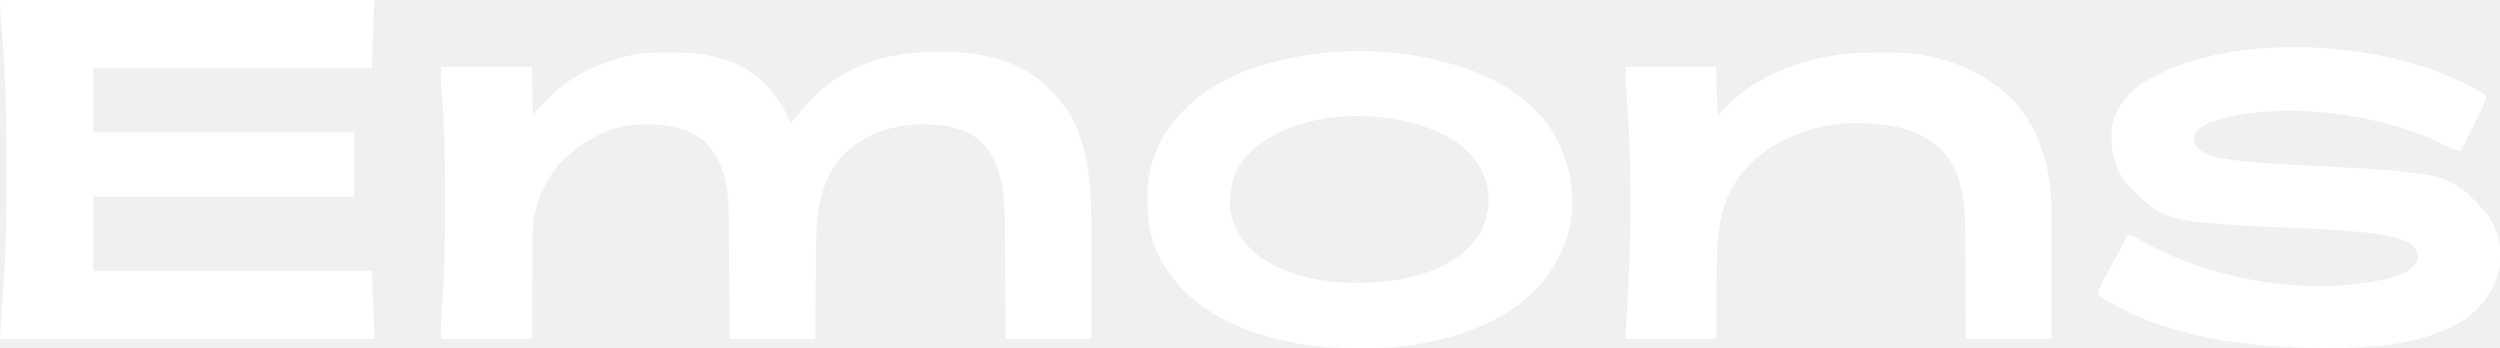
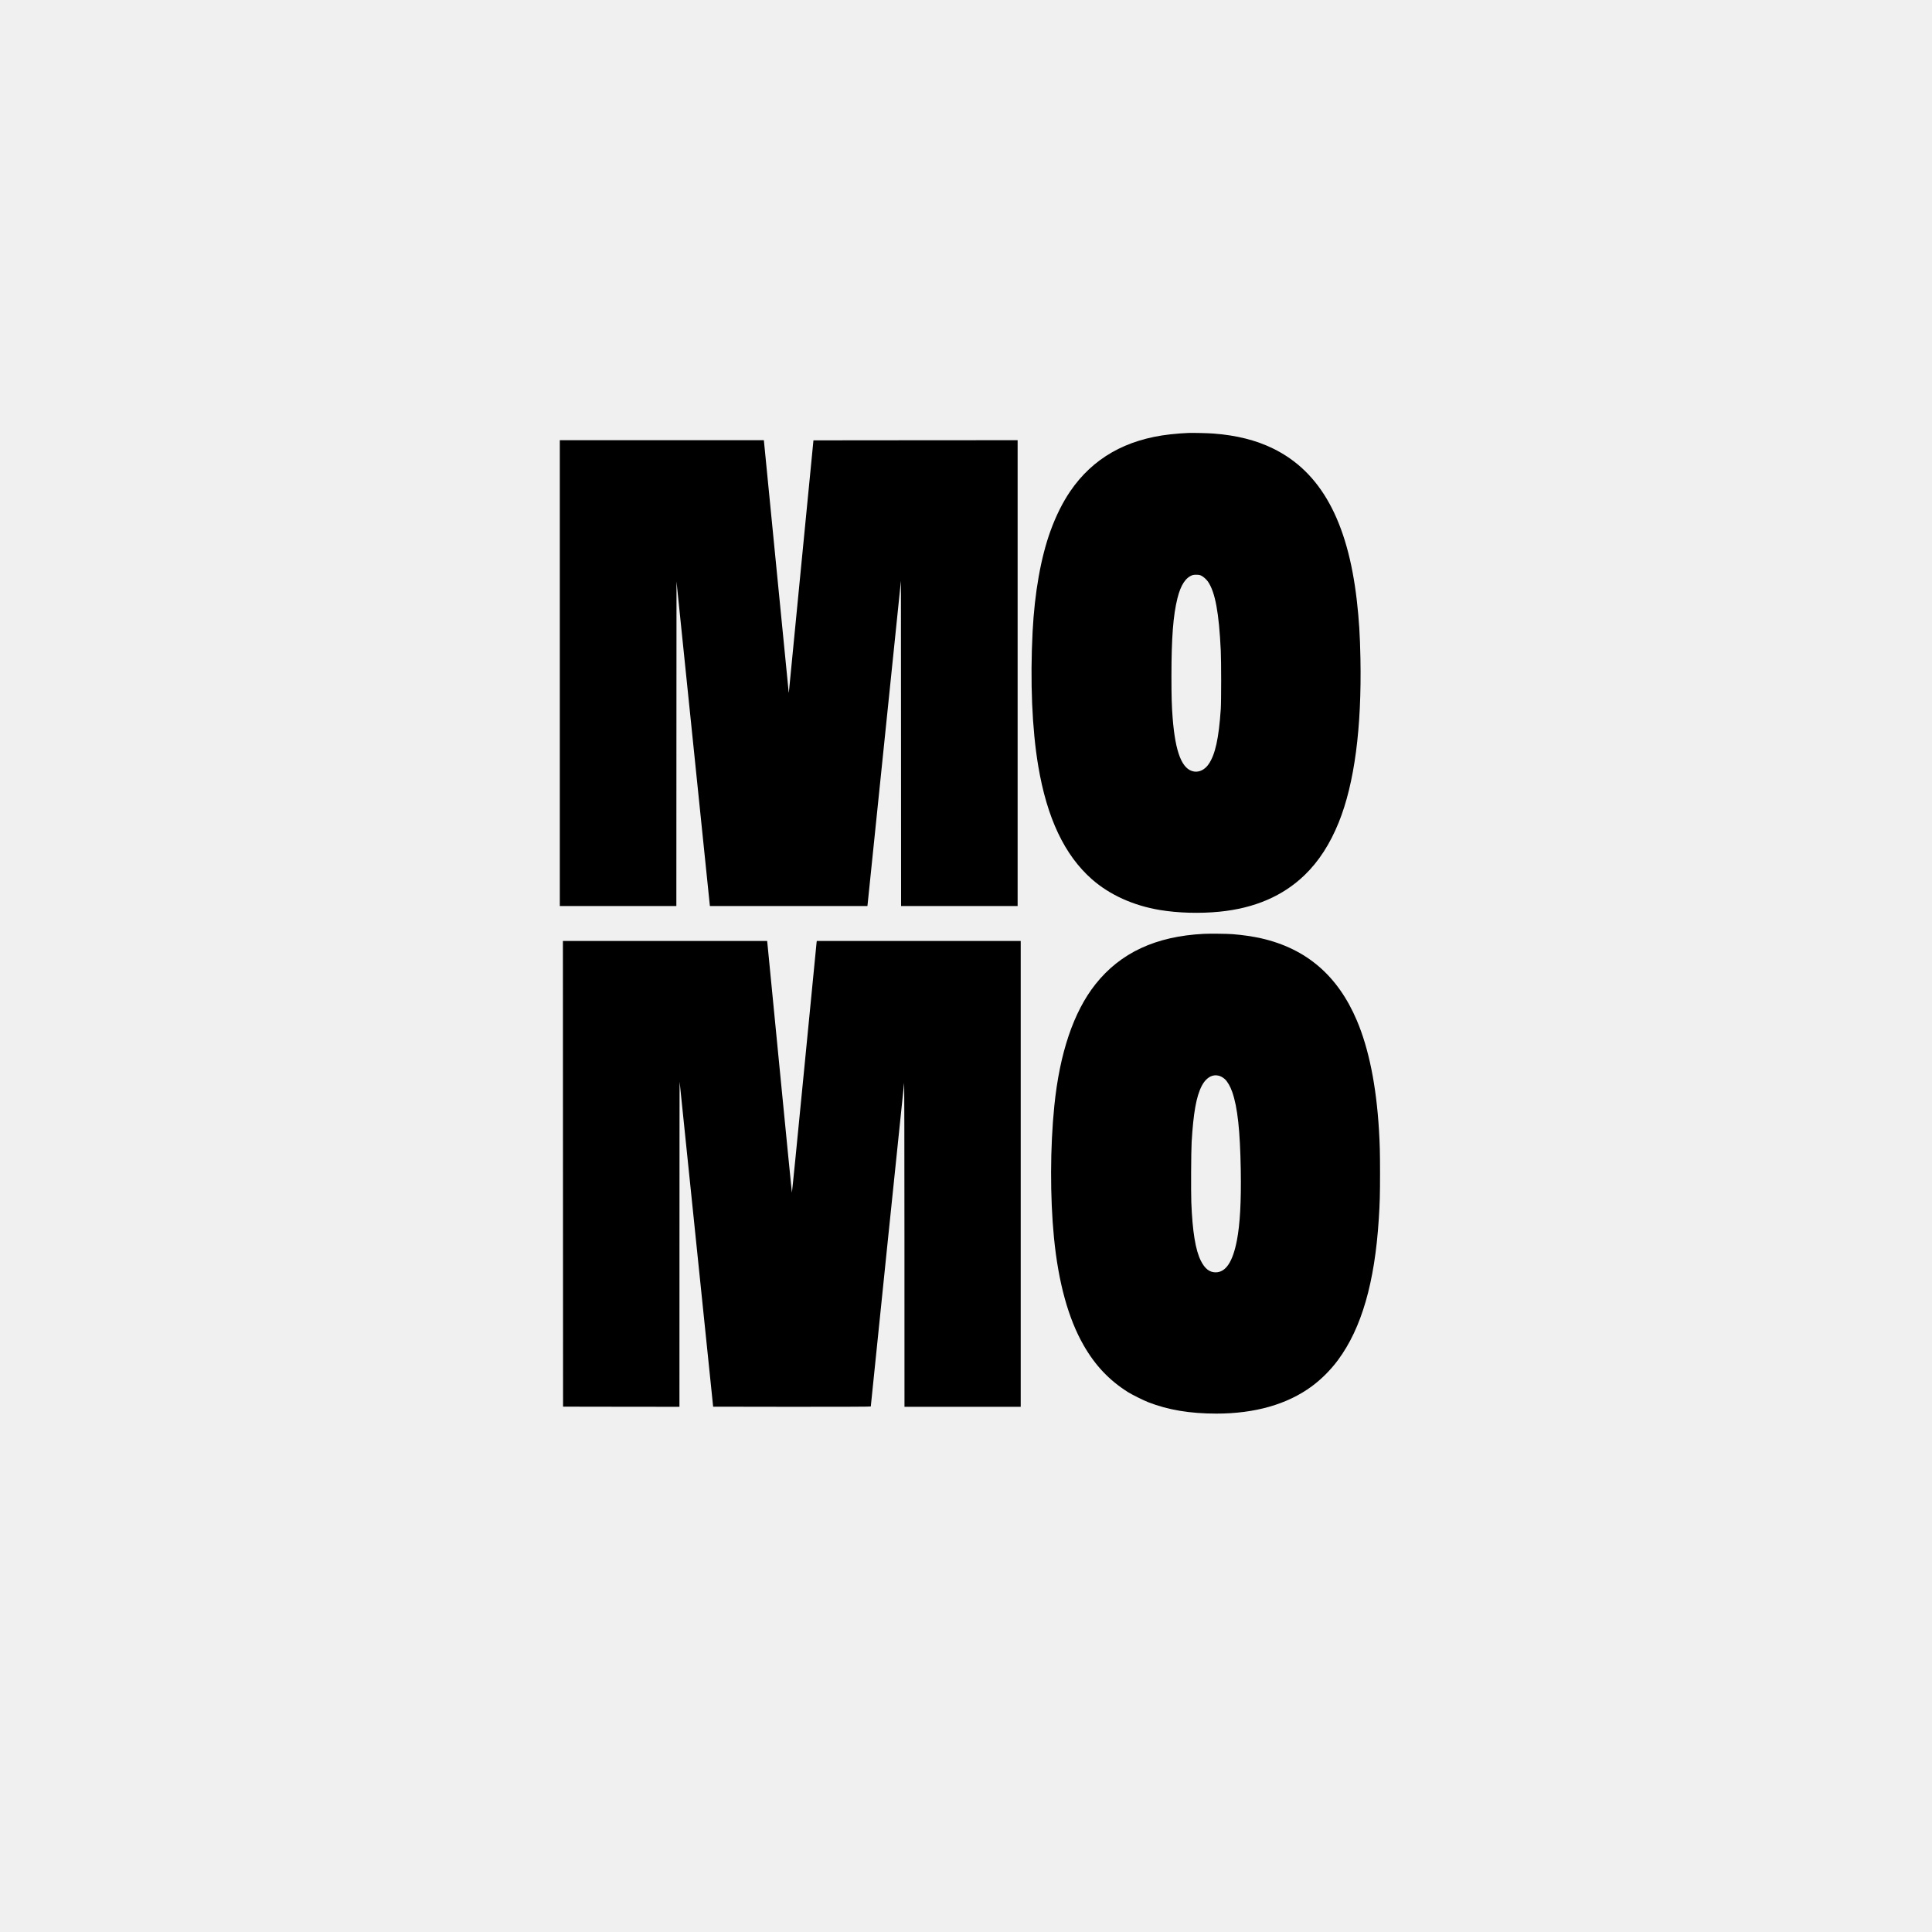
- <svg xmlns="http://www.w3.org/2000/svg" version="1.1" width="1984" height="276">
-   <path d="M0 0 C0.758 -0.008 1.517 -0.016 2.298 -0.024 C16.61 -0.139 30.658 1.368 44.25 6.125 C44.995 6.381 45.74 6.637 46.508 6.901 C67.365 14.371 82.057 29.194 92.074 48.541 C93.27 51.081 94.14 53.686 94.938 56.375 C97.589 53.809 99.918 51.204 102.125 48.25 C123.142 20.959 151.792 5.93 185.727 1.151 C221.577 -2.875 263.117 -1.706 292.613 21.705 C296.243 24.75 299.611 28.004 302.938 31.375 C304.045 32.485 304.045 32.485 305.176 33.617 C333.142 63.267 334.123 105.635 334.035 143.879 C334.033 146.298 334.032 148.718 334.031 151.137 C334.027 157.448 334.017 163.76 334.006 170.071 C333.994 177.673 333.99 185.276 333.984 192.879 C333.974 204.378 333.955 215.876 333.938 227.375 C311.498 227.375 289.058 227.375 265.938 227.375 C265.9 219.727 265.863 212.079 265.824 204.199 C265.794 199.318 265.763 194.437 265.729 189.557 C265.674 181.831 265.623 174.104 265.591 166.378 C265.565 160.14 265.524 153.903 265.474 147.666 C265.458 145.3 265.446 142.935 265.44 140.57 C265.37 116.767 264.709 91.309 248.203 72.387 C234.45 59.133 216.359 56.906 198.195 57.021 C174.674 57.521 152.369 65.608 135.75 82.613 C117.992 103.25 115.672 129.272 115.523 155.305 C115.505 157.392 115.485 159.48 115.465 161.567 C115.414 167.015 115.374 172.463 115.337 177.911 C115.289 184.473 115.228 191.034 115.169 197.596 C115.081 207.522 115.011 217.448 114.938 227.375 C92.498 227.375 70.058 227.375 46.938 227.375 C46.9 219.487 46.863 211.599 46.824 203.473 C46.794 198.446 46.763 193.419 46.729 188.393 C46.674 180.431 46.623 172.47 46.591 164.509 C46.565 158.083 46.524 151.658 46.474 145.232 C46.458 142.793 46.446 140.354 46.44 137.914 C46.374 114.788 45.572 90.367 28.938 72.375 C13.399 58.22 -6.034 56.435 -26.086 57.184 C-50.747 58.766 -71.792 71.452 -88.539 88.965 C-97.471 99.171 -103.758 112.239 -107.062 125.375 C-107.228 126.027 -107.392 126.678 -107.562 127.35 C-109.712 137.244 -109.417 147.283 -109.477 157.355 C-109.495 159.38 -109.515 161.405 -109.535 163.429 C-109.586 168.724 -109.626 174.019 -109.663 179.314 C-109.711 185.686 -109.772 192.057 -109.831 198.428 C-109.919 208.077 -109.989 217.726 -110.062 227.375 C-133.822 227.375 -157.583 227.375 -182.062 227.375 C-182.062 213.894 -182.062 213.894 -181.66 208.266 C-181.574 207.014 -181.489 205.762 -181.4 204.473 C-181.31 203.203 -181.219 201.933 -181.125 200.625 C-179.288 174.798 -178.861 149.041 -178.874 123.157 C-178.875 120.412 -178.874 117.667 -178.874 114.922 C-178.875 87.792 -179.222 60.757 -181.352 33.697 C-181.443 32.513 -181.535 31.329 -181.629 30.109 C-181.712 29.096 -181.795 28.082 -181.881 27.038 C-182.139 21.823 -182.062 16.596 -182.062 11.375 C-158.303 11.375 -134.542 11.375 -110.062 11.375 C-109.733 23.915 -109.403 36.455 -109.062 49.375 C-105.103 45.085 -101.142 40.795 -97.062 36.375 C-79.428 19.156 -59.77 9.442 -36.062 3.375 C-35.38 3.194 -34.698 3.013 -33.995 2.827 C-22.836 0.007 -11.437 0.068 0 0 Z " fill="#FFFFFF" transform="translate(532.0625,41.625)" />
-   <path d="M0 0 C98.01 0 196.02 0 297 0 C296.454 18.004 295.857 36.008 295 54 C222.07 54 149.14 54 74 54 C74 70.83 74 87.66 74 105 C142.31 105 210.62 105 281 105 C281 121.83 281 138.66 281 156 C212.69 156 144.38 156 74 156 C74 175.47 74 194.94 74 215 C146.93 215 219.86 215 295 215 C297 260 297 260 297 269 C198.99 269 100.98 269 0 269 C0.66 258.77 1.32 248.54 2 238 C2.359 232.396 2.715 226.792 3.062 221.188 C3.14 219.971 3.218 218.755 3.299 217.502 C3.556 213.336 3.785 209.169 4 205 C4.045 204.16 4.089 203.32 4.135 202.454 C5.173 182.121 5.188 161.785 5.185 141.431 C5.185 137.592 5.192 133.754 5.206 129.916 C5.331 94.232 4.256 58.639 1.375 23.062 C1.172 20.485 0.972 17.908 0.773 15.33 C0.654 13.783 0.531 12.236 0.406 10.689 C0.123 7.1 0 3.608 0 0 Z " fill="#FFFFFF" transform="translate(0,0)" />
-   <path d="M0 0 C-0.635 4.577 -2.464 8.4 -4.492 12.496 C-4.839 13.207 -5.185 13.918 -5.543 14.651 C-6.648 16.916 -7.761 19.177 -8.875 21.438 C-9.616 22.954 -10.357 24.47 -11.098 25.986 C-14.039 32.004 -16.998 38.012 -20 44 C-23.414 43.428 -26.168 42.585 -29.238 40.996 C-30.046 40.589 -30.853 40.182 -31.685 39.762 C-32.552 39.325 -33.419 38.888 -34.312 38.438 C-84.453 13.974 -164.271 2.576 -218.289 20.906 C-223.662 23.074 -227.696 25.142 -231.062 29.938 C-232.177 33.58 -232.228 35.393 -231 39 C-224.302 48.075 -211.413 49.276 -201 51 C-196.156 51.649 -191.308 52.097 -186.438 52.5 C-185.744 52.56 -185.051 52.62 -184.337 52.682 C-170.829 53.847 -157.3 54.552 -143.761 55.255 C-28.764 61.23 -28.764 61.23 -1 92 C8.62 103.376 11.871 116.216 11.179 130.899 C9.67 148.592 0.92 162.645 -12.371 174.031 C-44.402 197.798 -88.729 200.24 -127.125 200.188 C-127.946 200.187 -128.767 200.186 -129.613 200.186 C-189.129 200.068 -257.234 191.844 -308 158 C-307.395 153.472 -305.548 149.858 -303.395 145.898 C-302.852 144.883 -302.852 144.883 -302.299 143.847 C-301.143 141.686 -299.978 139.531 -298.812 137.375 C-298.048 135.95 -297.285 134.524 -296.521 133.098 C-292.385 125.378 -288.207 117.681 -284 110 C-280.932 111.177 -278.073 112.434 -275.242 114.102 C-219.678 146.249 -139.531 160.2 -76.745 144.741 C-68.15 142.398 -60.251 139.439 -55 132 C-53.617 128.497 -53.973 127.086 -55.125 123.438 C-58.687 116.907 -63.446 115.103 -70.312 112.999 C-82.608 109.668 -95.272 108.389 -107.938 107.438 C-108.714 107.376 -109.491 107.315 -110.291 107.252 C-123.287 106.226 -136.289 105.568 -149.312 105 C-255.471 100.327 -255.471 100.327 -284.336 70.594 C-295.238 57.786 -297.97 43.623 -297.191 27.308 C-296.065 13.704 -288.377 3.593 -278.867 -5.613 C-273.697 -9.917 -267.977 -12.96 -262 -16 C-261.13 -16.46 -260.26 -16.92 -259.363 -17.395 C-188.957 -52.211 -64.754 -42.556 0 0 Z " fill="#FFFFFF" transform="translate(1973,76)" />
-   <path d="M0 0 C0.939 0.172 1.878 0.343 2.845 0.52 C40.55 7.517 79.067 23.154 102.305 55.176 C118.417 78.676 123.994 107.003 118.875 135.125 C111.578 165.025 93.809 187.851 67.684 203.844 C42.113 219.029 13.415 226.754 -16 230 C-17.16 230.141 -17.16 230.141 -18.343 230.286 C-27.884 231.324 -37.477 231.244 -47.062 231.25 C-47.995 231.251 -48.928 231.251 -49.889 231.252 C-65.113 231.235 -79.966 230.609 -95 228 C-95.963 227.834 -96.926 227.667 -97.917 227.496 C-136.189 220.59 -176.048 204.717 -199.125 171.77 C-199.744 170.856 -200.363 169.942 -201 169 C-201.804 167.83 -201.804 167.83 -202.625 166.637 C-212.776 150.908 -216.547 132.491 -216.375 114 C-216.387 112.75 -216.398 111.499 -216.41 110.211 C-216.332 85.05 -206.511 61.778 -188.961 43.926 C-187.976 42.948 -186.989 41.973 -186 41 C-185.188 40.189 -184.376 39.378 -183.539 38.543 C-160.252 16.455 -127.95 5.761 -97 0 C-96.132 -0.165 -95.264 -0.33 -94.37 -0.5 C-64.453 -5.876 -29.839 -5.79 0 0 Z M-137.875 78.812 C-148.09 90.715 -151.434 104.594 -150.895 120.012 C-149.215 134.492 -140.734 147.643 -129.77 156.879 C-99.5 179.543 -56.517 182.533 -20.292 177.359 C4.809 173.424 29.823 164.564 45.469 143.383 C53.786 130.44 56.166 116.004 52.938 100.938 C48.139 84.362 37.535 72.53 22.845 64.022 C-22.8 39.041 -100.23 39.729 -137.875 78.812 Z " fill="#FFFFFF" transform="translate(1127,45)" />
-   <path d="M0 0 C0.885 -0.008 1.769 -0.016 2.681 -0.024 C40.842 -0.287 75.338 10.717 102.988 37.547 C126.237 62.333 133.984 95.714 133.864 128.835 C133.864 129.91 133.864 130.984 133.864 132.091 C133.863 135.597 133.856 139.103 133.848 142.609 C133.846 145.058 133.844 147.508 133.843 149.957 C133.84 156.368 133.83 162.779 133.819 169.191 C133.807 176.902 133.802 184.613 133.796 192.324 C133.787 204.008 133.767 215.691 133.75 227.375 C111.31 227.375 88.87 227.375 65.75 227.375 C65.724 219.955 65.698 212.535 65.672 204.891 C65.647 200.151 65.62 195.411 65.59 190.672 C65.542 183.172 65.498 175.672 65.479 168.172 C65.464 162.116 65.429 156.06 65.382 150.004 C65.367 147.709 65.359 145.415 65.358 143.12 C65.341 119.402 63.161 96.326 47.066 77.617 C27.616 58.79 1.178 55.91 -24.582 56.16 C-55.358 56.864 -85.443 68.349 -107.25 90.375 C-126.897 111.271 -131.481 136.814 -131.664 164.582 C-131.683 166.402 -131.702 168.222 -131.723 170.042 C-131.774 174.788 -131.814 179.534 -131.851 184.28 C-131.898 189.998 -131.96 195.716 -132.019 201.434 C-132.106 210.081 -132.177 218.728 -132.25 227.375 C-156.01 227.375 -179.77 227.375 -204.25 227.375 C-203.717 216.174 -203.183 204.998 -202.501 193.811 C-201.595 178.837 -200.983 163.871 -200.625 148.875 C-200.605 148.042 -200.584 147.208 -200.563 146.35 C-200.118 127.793 -200.136 109.244 -200.562 90.688 C-200.591 89.421 -200.591 89.421 -200.62 88.128 C-201.032 70.532 -202.071 52.983 -203.234 35.421 C-203.333 33.906 -203.333 33.906 -203.435 32.359 C-203.56 30.474 -203.687 28.59 -203.818 26.705 C-203.875 25.856 -203.932 25.006 -203.99 24.131 C-204.041 23.402 -204.091 22.673 -204.143 21.921 C-204.291 18.409 -204.25 14.891 -204.25 11.375 C-180.49 11.375 -156.73 11.375 -132.25 11.375 C-131.92 24.245 -131.59 37.115 -131.25 50.375 C-129.064 48.106 -126.877 45.837 -124.625 43.5 C-117.707 36.506 -110.57 30.608 -102.25 25.375 C-101.646 24.992 -101.043 24.608 -100.421 24.213 C-83.203 13.455 -64.101 7.182 -44.25 3.375 C-43.021 3.129 -43.021 3.129 -41.767 2.879 C-27.935 0.236 -14.034 0.066 0 0 Z " fill="#FFFFFF" transform="translate(1494.25,41.625)" />
+ <svg xmlns="http://www.w3.org/2000/svg" version="1.0" width="6250pt" height="6250pt" viewBox="0 0 6250 6250" preserveAspectRatio="xMidYMid meet">
+   <g transform="translate(0,6250) scale(0.1,-0.1)" fill="#000000" stroke="none">
+     <path d="M38445 48494 c-150 -5 -389 -23 -586 -45 -1432 -159 -2509 -772 -3239 -1845 -242 -355 -461 -794 -635 -1274 -313 -862 -515 -1998 -580 -3260 -83 -1615 -19 -3152 181 -4345 283 -1689 851 -2889 1739 -3670 573 -504 1340 -851 2200 -994 584 -97 1287 -117 1920 -55 1139 112 2060 508 2764 1190 453 438 817 1002 1099 1699 508 1259 745 3051 702 5303 -14 743 -46 1257 -116 1867 -295 2581 -1171 4173 -2712 4926 -550 269 -1180 427 -1917 483 -191 15 -635 25 -820 20z m419 -4618 c69 -34 165 -120 216 -195 232 -342 354 -1002 412 -2226 17 -356 17 -1651 0 -1895 -65 -952 -178 -1466 -391 -1778 -121 -178 -300 -269 -474 -241 -386 62 -604 608 -692 1734 -30 392 -39 689 -39 1350 1 1253 56 1971 195 2526 107 428 267 670 494 746 25 8 75 12 131 10 75 -2 100 -7 148 -31z" />
+     <path d="M18110 40725 l0 -7535 1885 0 1885 0 2 5249 3 5249 338 -3286 c186 -1808 429 -4170 540 -5249 l202 -1963 2547 0 2548 0 4 23 c4 18 245 2362 999 9701 l82 799 3 -5262 2 -5261 1885 0 1885 0 0 7535 0 7535 -3302 -2 -3303 -3 -397 -4065 c-218 -2236 -398 -4074 -398 -4085 -1 -11 -3 -15 -5 -10 -3 6 -182 1830 -400 4055 -217 2225 -398 4060 -401 4078 l-5 32 -3299 0 -3300 0 0 -7535z" />
+     <path d="M38940 32290 c-1550 -79 -2694 -611 -3502 -1630 -708 -893 -1160 -2231 -1332 -3946 -134 -1332 -138 -2933 -11 -4244 142 -1455 465 -2628 961 -3491 374 -652 827 -1130 1431 -1512 130 -82 504 -268 663 -330 640 -249 1344 -366 2196 -367 1249 -1 2303 301 3092 884 312 231 606 526 844 846 763 1028 1192 2510 1322 4570 33 515 40 780 40 1475 0 657 -7 947 -34 1395 -87 1440 -328 2634 -717 3550 -615 1447 -1630 2320 -3088 2654 -266 61 -606 111 -930 136 -181 14 -737 20 -935 10z m468 -4585 c60 -8 155 -58 214 -113 89 -83 179 -239 241 -418 173 -497 254 -1248 276 -2529 16 -1016 -24 -1743 -125 -2270 -135 -697 -359 -1035 -689 -1035 -199 0 -349 118 -478 375 -173 346 -271 943 -308 1888 -13 350 -7 1649 10 1942 56 953 151 1485 328 1828 99 191 243 315 391 336 31 4 66 7 77 5 11 -1 39 -5 63 -9z" />
+     <path d="M18212 24528 l3 -7533 1883 -3 1882 -2 1 5262 c0 2895 2 5259 5 5253 3 -7 1084 -10489 1084 -10511 0 -2 1148 -4 2550 -4 1799 0 2550 3 2550 11 0 31 1071 10422 1078 10464 6 30 10 -2031 11 -5212 l1 -5263 1880 0 1880 0 0 7535 0 7535 -3299 0 -3298 0 -6 -42 c-3 -24 -182 -1860 -399 -4081 -216 -2220 -396 -4029 -400 -4020 -3 10 -183 1823 -398 4028 -216 2206 -394 4034 -397 4063 l-6 52 -3303 0 -3304 0 2 -7532z" />
+   </g>
</svg>
